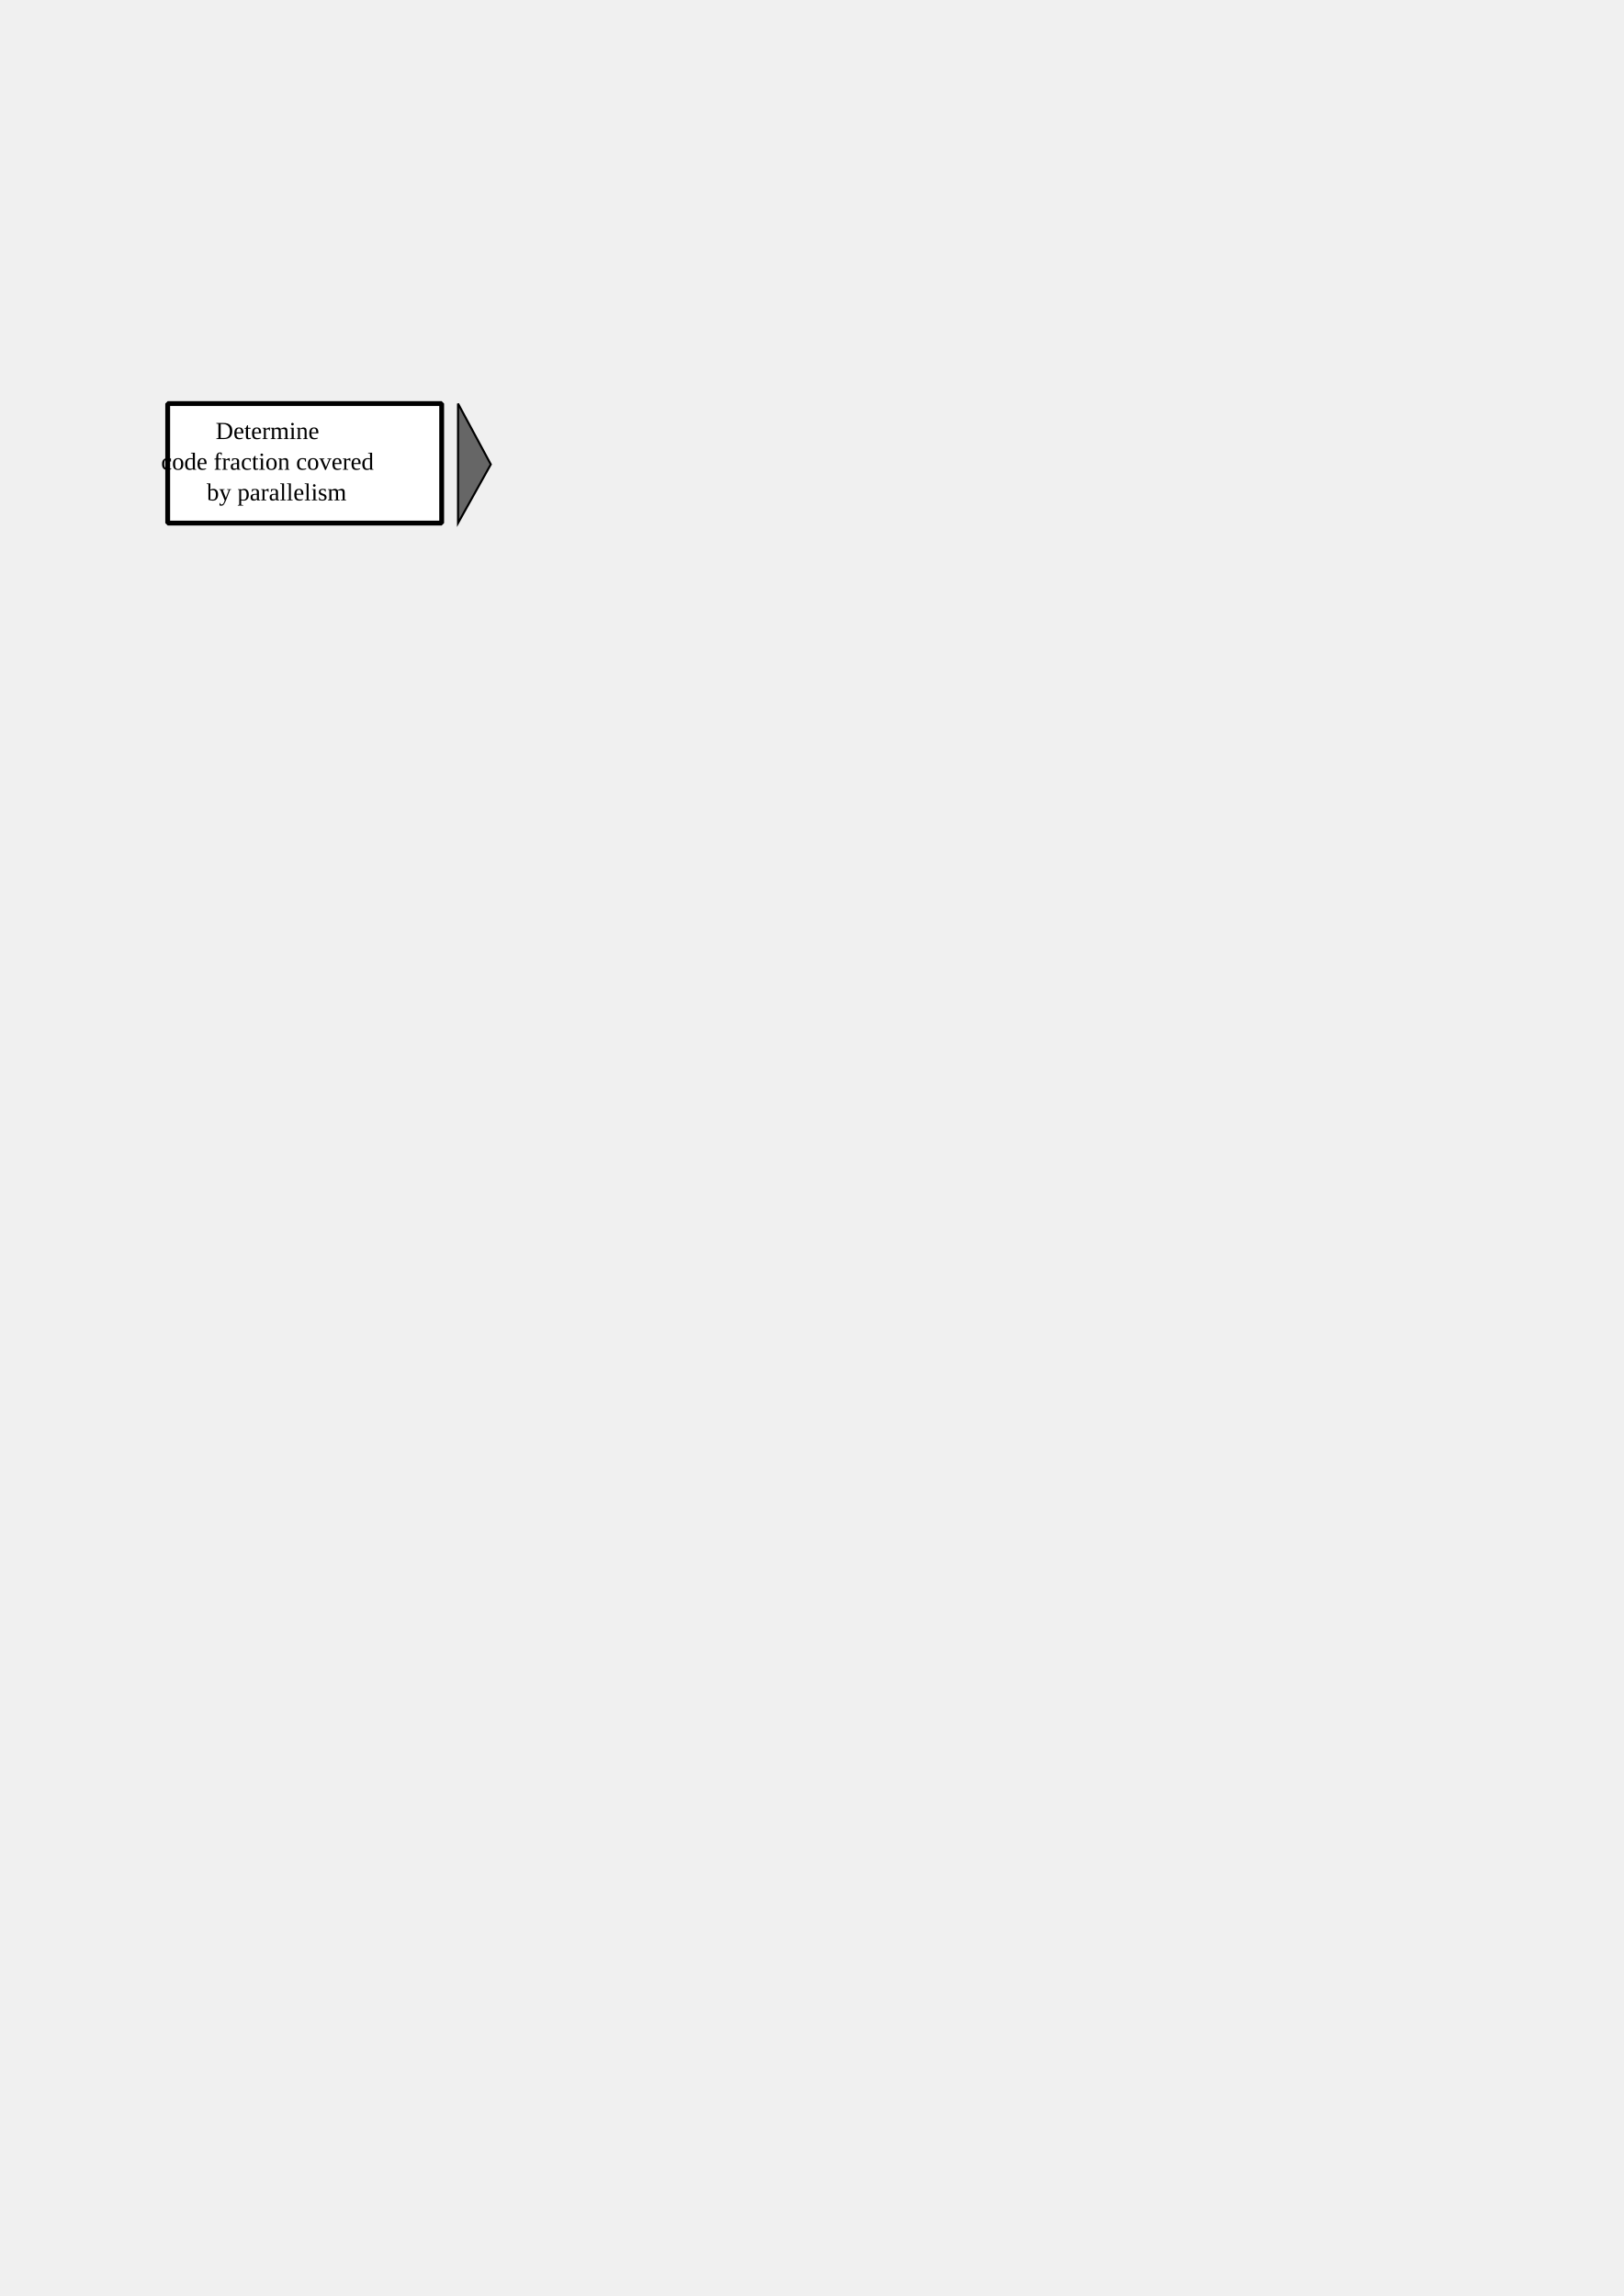
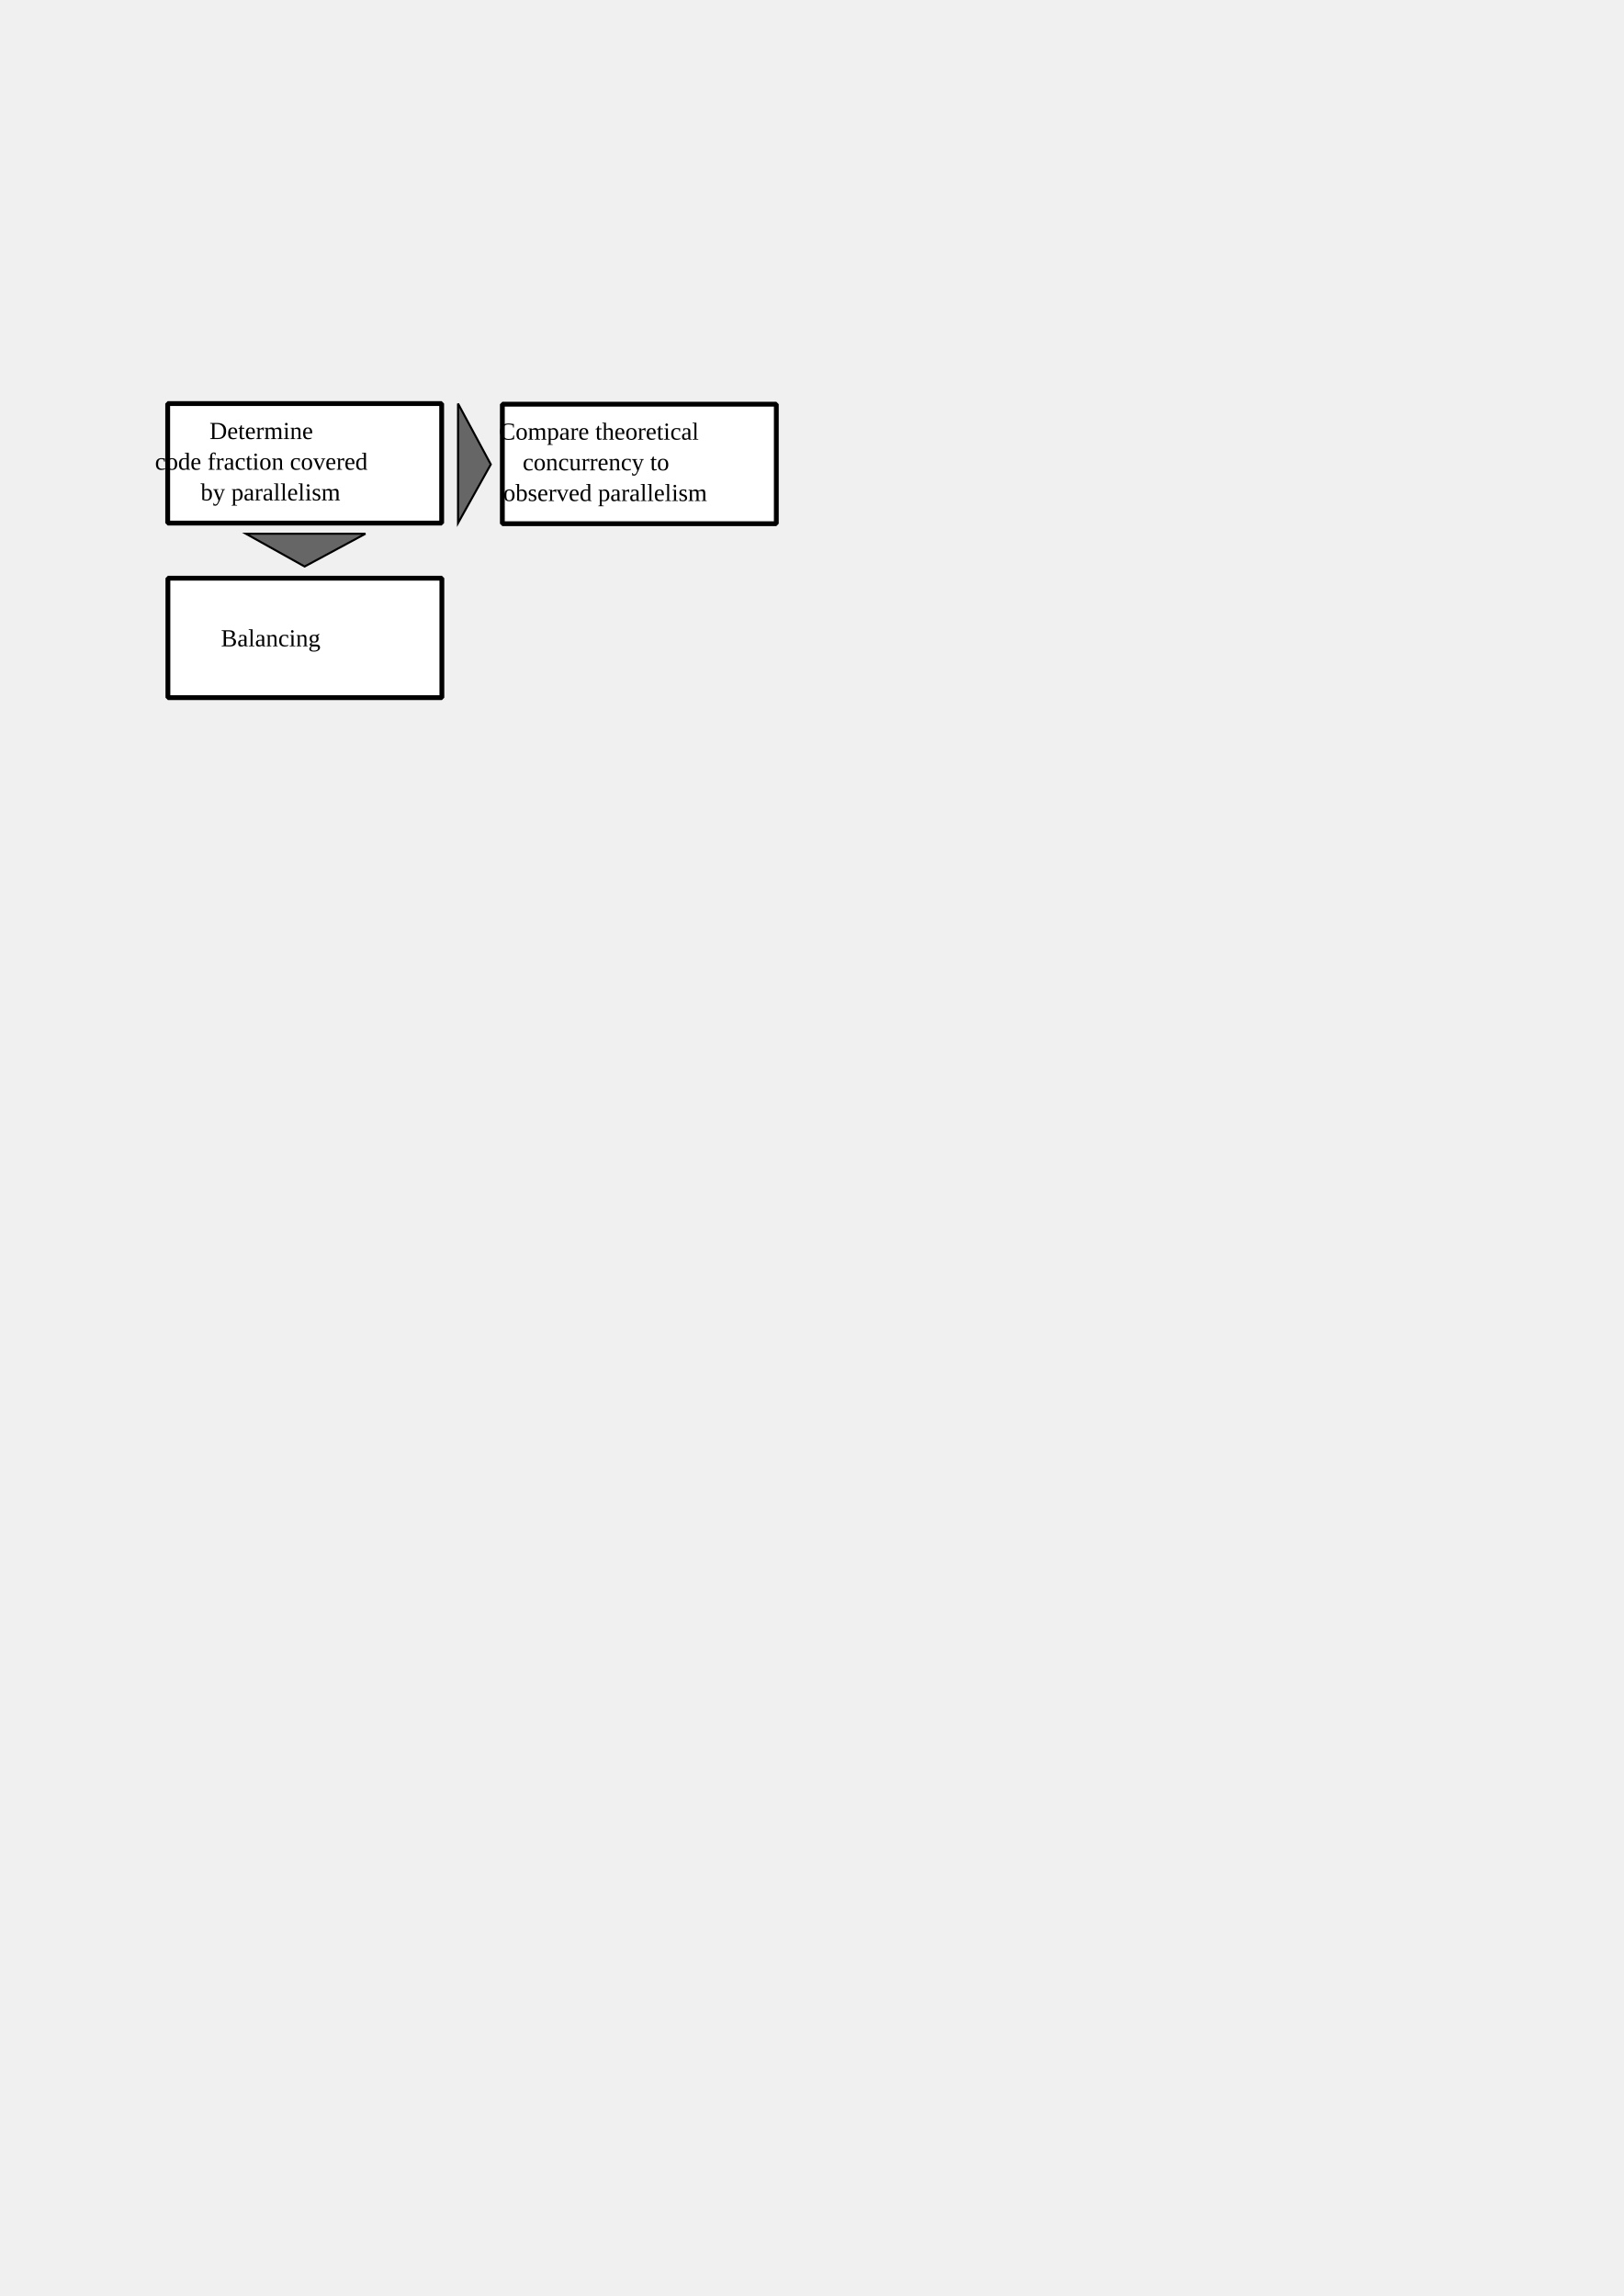
<svg xmlns="http://www.w3.org/2000/svg" width="210mm" height="297mm" viewBox="0 0 210 297" version="1.1" id="svg571">
  <defs id="defs568" />
  <g id="layer1">
    <g id="g911-3" transform="translate(-54.88195,-27.67967)">
-       <g id="g1">
-         <rect style="fill:#ffffff;stroke:#000000;stroke-width:0.625;stroke-linecap:round;stroke-linejoin:bevel;paint-order:fill markers stroke" id="rect1" width="35.434" height="15.456" x="76.571" y="79.887" />
-         <text xml:space="preserve" style="font-size:3.175px;fill:#000000;stroke:none;stroke-width:0.265" x="94.231" y="84.472" id="text2-5">
-           <tspan x="94.231" y="84.472" style="text-align:center;text-anchor:middle;fill:#000000;stroke:none;stroke-width:0.265" id="tspan426">Determine </tspan>
-           <tspan x="94.231" y="88.441" style="text-align:center;text-anchor:middle;fill:#000000;stroke:none;stroke-width:0.265" id="tspan546">code fraction covered </tspan>
-           <tspan x="94.231" y="92.41" style="text-align:center;text-anchor:middle;fill:#000000;stroke:none;stroke-width:0.265" id="tspan548">by parallelism</tspan>
-         </text>
+       <g id="g476">
+         <g id="g1">
+           <rect style="fill:#ffffff;stroke:#000000;stroke-width:0.625;stroke-linecap:round;stroke-linejoin:bevel;paint-order:fill markers stroke" id="rect1" width="35.434" height="15.456" x="76.571" y="79.887" />
+           <text xml:space="preserve" style="font-size:3.175px;fill:#000000;stroke:none;stroke-width:0.265" x="94.231" y="84.472" id="text2-5">
+             <tspan x="94.231" y="84.472" style="text-align:center;text-anchor:middle;fill:#000000;stroke:none;stroke-width:0.265" id="tspan426">Determine </tspan>
+             <tspan x="94.231" y="88.441" style="text-align:center;text-anchor:middle;fill:#000000;stroke:none;stroke-width:0.265" id="tspan546">code fraction covered </tspan>
+             <tspan x="94.231" y="92.41" style="text-align:center;text-anchor:middle;fill:#000000;stroke:none;stroke-width:0.265" id="tspan548">by parallelism</tspan>
+           </text>
+         </g>
+       </g>
+       <g id="g1-3" transform="translate(43.49603,0.07866032)">
+         <g id="g468" transform="translate(-0.214548)">
+           <rect style="fill:#ffffff;stroke:#000000;stroke-width:0.625;stroke-linecap:round;stroke-linejoin:bevel;paint-order:fill markers stroke" id="rect1-6" width="35.434" height="15.456" x="76.571" y="79.887" />
+           <text xml:space="preserve" style="font-size:3.175px;fill:#000000;stroke:none;stroke-width:0.265" x="94.231" y="84.472" id="text2-5-7">
+             <tspan x="94.231" y="84.472" style="text-align:center;text-anchor:middle;fill:#000000;stroke:none;stroke-width:0.265" id="tspan548-5">Compare theoretical</tspan>
+             <tspan x="94.231" y="88.441" style="text-align:center;text-anchor:middle;fill:#000000;stroke:none;stroke-width:0.265" id="tspan409">concurrency to </tspan>
+             <tspan x="94.231" y="92.41" style="text-align:center;text-anchor:middle;fill:#000000;stroke:none;stroke-width:0.265" id="tspan411">observed parallelism</tspan>
+           </text>
+         </g>
+       </g>
+       <g id="g1-3-3" transform="translate(0.2411885,22.58378)">
+         <g id="g468-6" transform="translate(-0.214548)">
+           <rect style="fill:#ffffff;stroke:#000000;stroke-width:0.625;stroke-linecap:round;stroke-linejoin:bevel;paint-order:fill markers stroke" id="rect1-6-7" width="35.434" height="15.456" x="76.571" y="79.887" />
+           <text xml:space="preserve" style="font-size:3.175px;fill:#000000;stroke:none;stroke-width:0.265" x="94.231" y="88.705" id="text2-5-7-5">
+             <tspan x="94.231" y="88.705" style="text-align:center;text-anchor:middle;fill:#000000;stroke:none;stroke-width:0.265" id="tspan411-6">Balancing</tspan>
+           </text>
+         </g>
      </g>
      <path style="fill:#666666;stroke:#000000;stroke-width:0.265px;stroke-linecap:butt;stroke-linejoin:miter;stroke-opacity:1" d="m 114.122,79.887 v 15.456 l 4.237,-7.591 z" id="path1" />
+       <path style="fill:#666666;stroke:#000000;stroke-width:0.265px;stroke-linecap:butt;stroke-linejoin:miter;stroke-opacity:1" d="M 102.144,96.724 H 86.689 l 7.591,4.237 z" id="path1-2" />
    </g>
  </g>
</svg>
